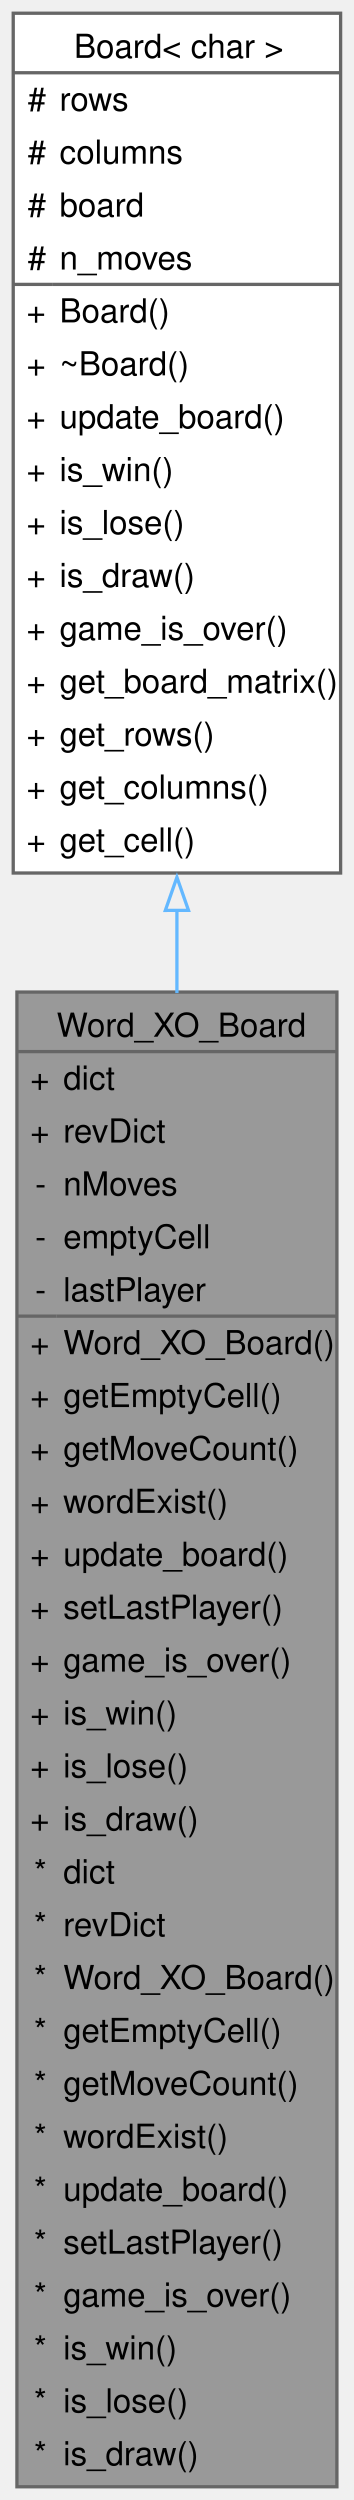
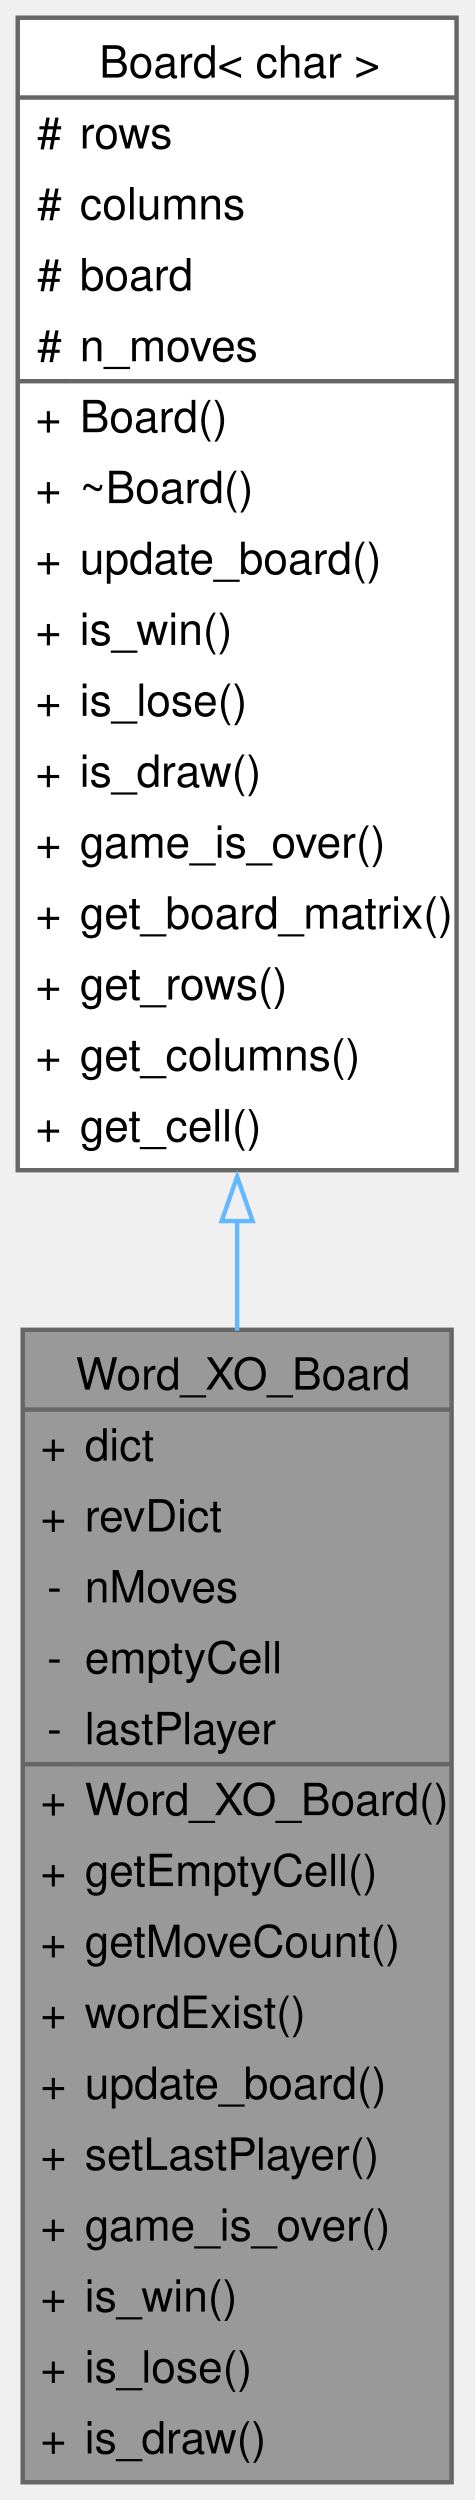
- <svg xmlns="http://www.w3.org/2000/svg" xmlns:xlink="http://www.w3.org/1999/xlink" width="107pt" height="756pt" viewBox="0.00 0.00 107.00 756.00">
-   <g id="graph0" class="graph" transform="scale(1 1) rotate(0) translate(4 752)">
+ <svg xmlns="http://www.w3.org/2000/svg" xmlns:xlink="http://www.w3.org/1999/xlink" width="107pt" height="564pt" viewBox="0.00 0.00 107.00 564.00">
+   <g id="graph0" class="graph" transform="scale(1 1) rotate(0) translate(4 560)">
    <g id="Node000001" class="node">
      <g id="a_Node000001">
-         <a xlink:title="Game board implementation for the Word-based Tic-Tac-Toe variant.">
-           <polygon fill="#999999" stroke="none" points="97.88,-452 1.12,-452 1.12,0 97.88,0 97.88,-452" />
-           <text xml:space="preserve" text-anchor="start" x="13.12" y="-438.5" font-family="Helvetica,sans-Serif" font-size="10.00">Word_XO_Board</text>
-           <text xml:space="preserve" text-anchor="start" x="5.12" y="-422.5" font-family="Helvetica,sans-Serif" font-size="10.00">+</text>
-           <text xml:space="preserve" text-anchor="start" x="15.12" y="-422.5" font-family="Helvetica,sans-Serif" font-size="10.00">dict</text>
-           <text xml:space="preserve" text-anchor="start" x="5.12" y="-406.5" font-family="Helvetica,sans-Serif" font-size="10.00">+</text>
-           <text xml:space="preserve" text-anchor="start" x="15.12" y="-406.5" font-family="Helvetica,sans-Serif" font-size="10.00">revDict</text>
-           <text xml:space="preserve" text-anchor="start" x="6.62" y="-390.5" font-family="Helvetica,sans-Serif" font-size="10.00">-</text>
-           <text xml:space="preserve" text-anchor="start" x="15.12" y="-390.5" font-family="Helvetica,sans-Serif" font-size="10.00">nMoves</text>
-           <text xml:space="preserve" text-anchor="start" x="6.62" y="-374.5" font-family="Helvetica,sans-Serif" font-size="10.00">-</text>
-           <text xml:space="preserve" text-anchor="start" x="15.12" y="-374.5" font-family="Helvetica,sans-Serif" font-size="10.00">emptyCell</text>
-           <text xml:space="preserve" text-anchor="start" x="6.62" y="-358.5" font-family="Helvetica,sans-Serif" font-size="10.00">-</text>
-           <text xml:space="preserve" text-anchor="start" x="15.12" y="-358.5" font-family="Helvetica,sans-Serif" font-size="10.00">lastPlayer</text>
-           <text xml:space="preserve" text-anchor="start" x="5.12" y="-342.5" font-family="Helvetica,sans-Serif" font-size="10.00">+</text>
-           <text xml:space="preserve" text-anchor="start" x="15.12" y="-342.5" font-family="Helvetica,sans-Serif" font-size="10.00">Word_XO_Board()</text>
-           <text xml:space="preserve" text-anchor="start" x="5.12" y="-326.5" font-family="Helvetica,sans-Serif" font-size="10.00">+</text>
-           <text xml:space="preserve" text-anchor="start" x="15.12" y="-326.5" font-family="Helvetica,sans-Serif" font-size="10.00">getEmptyCell()</text>
-           <text xml:space="preserve" text-anchor="start" x="5.12" y="-310.5" font-family="Helvetica,sans-Serif" font-size="10.00">+</text>
-           <text xml:space="preserve" text-anchor="start" x="15.12" y="-310.5" font-family="Helvetica,sans-Serif" font-size="10.00">getMoveCount()</text>
-           <text xml:space="preserve" text-anchor="start" x="5.12" y="-294.5" font-family="Helvetica,sans-Serif" font-size="10.00">+</text>
-           <text xml:space="preserve" text-anchor="start" x="15.12" y="-294.5" font-family="Helvetica,sans-Serif" font-size="10.00">wordExist()</text>
-           <text xml:space="preserve" text-anchor="start" x="5.12" y="-278.5" font-family="Helvetica,sans-Serif" font-size="10.00">+</text>
-           <text xml:space="preserve" text-anchor="start" x="15.12" y="-278.5" font-family="Helvetica,sans-Serif" font-size="10.00">update_board()</text>
-           <text xml:space="preserve" text-anchor="start" x="5.12" y="-262.5" font-family="Helvetica,sans-Serif" font-size="10.00">+</text>
-           <text xml:space="preserve" text-anchor="start" x="15.12" y="-262.5" font-family="Helvetica,sans-Serif" font-size="10.00">setLastPlayer()</text>
-           <text xml:space="preserve" text-anchor="start" x="5.12" y="-246.5" font-family="Helvetica,sans-Serif" font-size="10.00">+</text>
-           <text xml:space="preserve" text-anchor="start" x="15.12" y="-246.5" font-family="Helvetica,sans-Serif" font-size="10.00">game_is_over()</text>
+         <a xlink:title="Game board for Word Tic-Tac-Toe.">
+           <polygon fill="#999999" stroke="none" points="97.88,-260 1.12,-260 1.12,0 97.88,0 97.88,-260" />
+           <text xml:space="preserve" text-anchor="start" x="13.12" y="-246.5" font-family="Helvetica,sans-Serif" font-size="10.00">Word_XO_Board</text>
          <text xml:space="preserve" text-anchor="start" x="5.12" y="-230.5" font-family="Helvetica,sans-Serif" font-size="10.00">+</text>
-           <text xml:space="preserve" text-anchor="start" x="15.12" y="-230.5" font-family="Helvetica,sans-Serif" font-size="10.00">is_win()</text>
+           <text xml:space="preserve" text-anchor="start" x="15.12" y="-230.5" font-family="Helvetica,sans-Serif" font-size="10.00">dict</text>
          <text xml:space="preserve" text-anchor="start" x="5.12" y="-214.5" font-family="Helvetica,sans-Serif" font-size="10.00">+</text>
-           <text xml:space="preserve" text-anchor="start" x="15.12" y="-214.5" font-family="Helvetica,sans-Serif" font-size="10.00">is_lose()</text>
-           <text xml:space="preserve" text-anchor="start" x="5.12" y="-198.5" font-family="Helvetica,sans-Serif" font-size="10.00">+</text>
-           <text xml:space="preserve" text-anchor="start" x="15.12" y="-198.5" font-family="Helvetica,sans-Serif" font-size="10.00">is_draw()</text>
-           <text xml:space="preserve" text-anchor="start" x="6.25" y="-182.5" font-family="Helvetica,sans-Serif" font-size="10.00">*</text>
-           <text xml:space="preserve" text-anchor="start" x="15.12" y="-182.5" font-family="Helvetica,sans-Serif" font-size="10.00">dict</text>
-           <text xml:space="preserve" text-anchor="start" x="6.25" y="-166.5" font-family="Helvetica,sans-Serif" font-size="10.00">*</text>
-           <text xml:space="preserve" text-anchor="start" x="15.12" y="-166.5" font-family="Helvetica,sans-Serif" font-size="10.00">revDict</text>
-           <text xml:space="preserve" text-anchor="start" x="6.25" y="-150.5" font-family="Helvetica,sans-Serif" font-size="10.00">*</text>
+           <text xml:space="preserve" text-anchor="start" x="15.12" y="-214.5" font-family="Helvetica,sans-Serif" font-size="10.00">revDict</text>
+           <text xml:space="preserve" text-anchor="start" x="6.62" y="-198.5" font-family="Helvetica,sans-Serif" font-size="10.00">-</text>
+           <text xml:space="preserve" text-anchor="start" x="15.12" y="-198.5" font-family="Helvetica,sans-Serif" font-size="10.00">nMoves</text>
+           <text xml:space="preserve" text-anchor="start" x="6.62" y="-182.5" font-family="Helvetica,sans-Serif" font-size="10.00">-</text>
+           <text xml:space="preserve" text-anchor="start" x="15.12" y="-182.5" font-family="Helvetica,sans-Serif" font-size="10.00">emptyCell</text>
+           <text xml:space="preserve" text-anchor="start" x="6.62" y="-166.5" font-family="Helvetica,sans-Serif" font-size="10.00">-</text>
+           <text xml:space="preserve" text-anchor="start" x="15.12" y="-166.5" font-family="Helvetica,sans-Serif" font-size="10.00">lastPlayer</text>
+           <text xml:space="preserve" text-anchor="start" x="5.12" y="-150.5" font-family="Helvetica,sans-Serif" font-size="10.00">+</text>
          <text xml:space="preserve" text-anchor="start" x="15.12" y="-150.5" font-family="Helvetica,sans-Serif" font-size="10.00">Word_XO_Board()</text>
-           <text xml:space="preserve" text-anchor="start" x="6.25" y="-134.5" font-family="Helvetica,sans-Serif" font-size="10.00">*</text>
+           <text xml:space="preserve" text-anchor="start" x="5.12" y="-134.5" font-family="Helvetica,sans-Serif" font-size="10.00">+</text>
          <text xml:space="preserve" text-anchor="start" x="15.12" y="-134.5" font-family="Helvetica,sans-Serif" font-size="10.00">getEmptyCell()</text>
-           <text xml:space="preserve" text-anchor="start" x="6.25" y="-118.5" font-family="Helvetica,sans-Serif" font-size="10.00">*</text>
+           <text xml:space="preserve" text-anchor="start" x="5.12" y="-118.5" font-family="Helvetica,sans-Serif" font-size="10.00">+</text>
          <text xml:space="preserve" text-anchor="start" x="15.12" y="-118.5" font-family="Helvetica,sans-Serif" font-size="10.00">getMoveCount()</text>
-           <text xml:space="preserve" text-anchor="start" x="6.25" y="-102.5" font-family="Helvetica,sans-Serif" font-size="10.00">*</text>
+           <text xml:space="preserve" text-anchor="start" x="5.12" y="-102.5" font-family="Helvetica,sans-Serif" font-size="10.00">+</text>
          <text xml:space="preserve" text-anchor="start" x="15.12" y="-102.5" font-family="Helvetica,sans-Serif" font-size="10.00">wordExist()</text>
-           <text xml:space="preserve" text-anchor="start" x="6.25" y="-86.5" font-family="Helvetica,sans-Serif" font-size="10.00">*</text>
+           <text xml:space="preserve" text-anchor="start" x="5.12" y="-86.5" font-family="Helvetica,sans-Serif" font-size="10.00">+</text>
          <text xml:space="preserve" text-anchor="start" x="15.12" y="-86.5" font-family="Helvetica,sans-Serif" font-size="10.00">update_board()</text>
-           <text xml:space="preserve" text-anchor="start" x="6.25" y="-70.5" font-family="Helvetica,sans-Serif" font-size="10.00">*</text>
+           <text xml:space="preserve" text-anchor="start" x="5.12" y="-70.5" font-family="Helvetica,sans-Serif" font-size="10.00">+</text>
          <text xml:space="preserve" text-anchor="start" x="15.12" y="-70.5" font-family="Helvetica,sans-Serif" font-size="10.00">setLastPlayer()</text>
-           <text xml:space="preserve" text-anchor="start" x="6.25" y="-54.5" font-family="Helvetica,sans-Serif" font-size="10.00">*</text>
+           <text xml:space="preserve" text-anchor="start" x="5.12" y="-54.5" font-family="Helvetica,sans-Serif" font-size="10.00">+</text>
          <text xml:space="preserve" text-anchor="start" x="15.12" y="-54.5" font-family="Helvetica,sans-Serif" font-size="10.00">game_is_over()</text>
-           <text xml:space="preserve" text-anchor="start" x="6.25" y="-38.5" font-family="Helvetica,sans-Serif" font-size="10.00">*</text>
+           <text xml:space="preserve" text-anchor="start" x="5.12" y="-38.5" font-family="Helvetica,sans-Serif" font-size="10.00">+</text>
          <text xml:space="preserve" text-anchor="start" x="15.12" y="-38.5" font-family="Helvetica,sans-Serif" font-size="10.00">is_win()</text>
-           <text xml:space="preserve" text-anchor="start" x="6.25" y="-22.5" font-family="Helvetica,sans-Serif" font-size="10.00">*</text>
+           <text xml:space="preserve" text-anchor="start" x="5.12" y="-22.5" font-family="Helvetica,sans-Serif" font-size="10.00">+</text>
          <text xml:space="preserve" text-anchor="start" x="15.12" y="-22.5" font-family="Helvetica,sans-Serif" font-size="10.00">is_lose()</text>
-           <text xml:space="preserve" text-anchor="start" x="6.25" y="-6.5" font-family="Helvetica,sans-Serif" font-size="10.00">*</text>
+           <text xml:space="preserve" text-anchor="start" x="5.12" y="-6.5" font-family="Helvetica,sans-Serif" font-size="10.00">+</text>
          <text xml:space="preserve" text-anchor="start" x="15.12" y="-6.5" font-family="Helvetica,sans-Serif" font-size="10.00">is_draw()</text>
-           <polygon fill="#666666" stroke="#666666" points="1.12,-434 1.12,-434 97.88,-434 97.88,-434 1.12,-434" />
-           <polygon fill="#666666" stroke="#666666" points="1.12,-354 1.12,-354 13.12,-354 13.12,-354 1.12,-354" />
-           <polygon fill="#666666" stroke="#666666" points="13.12,-354 13.12,-354 97.88,-354 97.88,-354 13.12,-354" />
-           <polygon fill="none" stroke="#666666" points="1.12,0 1.12,-452 97.88,-452 97.88,0 1.12,0" />
+           <polygon fill="#666666" stroke="#666666" points="1.12,-242 1.12,-242 97.88,-242 97.88,-242 1.12,-242" />
+           <polygon fill="#666666" stroke="#666666" points="1.12,-162 1.12,-162 13.12,-162 13.12,-162 1.12,-162" />
+           <polygon fill="#666666" stroke="#666666" points="13.12,-162 13.12,-162 97.88,-162 97.88,-162 13.12,-162" />
+           <polygon fill="none" stroke="#666666" points="1.12,0 1.12,-260 97.88,-260 97.88,0 1.12,0" />
        </a>
      </g>
    </g>
    <g id="Node000002" class="node">
      <g id="a_Node000002">
-         <a xlink:href="$class_board.html" xlink:title=" ">
-           <polygon fill="white" stroke="none" points="99,-748 0,-748 0,-488 99,-488 99,-748" />
-           <text xml:space="preserve" text-anchor="start" x="18.38" y="-734.5" font-family="Helvetica,sans-Serif" font-size="10.00">Board&lt; char &gt;</text>
-           <text xml:space="preserve" text-anchor="start" x="4.38" y="-718.5" font-family="Helvetica,sans-Serif" font-size="10.00">#</text>
-           <text xml:space="preserve" text-anchor="start" x="14" y="-718.5" font-family="Helvetica,sans-Serif" font-size="10.00">rows</text>
-           <text xml:space="preserve" text-anchor="start" x="4.38" y="-702.5" font-family="Helvetica,sans-Serif" font-size="10.00">#</text>
-           <text xml:space="preserve" text-anchor="start" x="14" y="-702.5" font-family="Helvetica,sans-Serif" font-size="10.00">columns</text>
-           <text xml:space="preserve" text-anchor="start" x="4.38" y="-686.5" font-family="Helvetica,sans-Serif" font-size="10.00">#</text>
-           <text xml:space="preserve" text-anchor="start" x="14" y="-686.5" font-family="Helvetica,sans-Serif" font-size="10.00">board</text>
-           <text xml:space="preserve" text-anchor="start" x="4.38" y="-670.5" font-family="Helvetica,sans-Serif" font-size="10.00">#</text>
-           <text xml:space="preserve" text-anchor="start" x="14" y="-670.5" font-family="Helvetica,sans-Serif" font-size="10.00">n_moves</text>
-           <text xml:space="preserve" text-anchor="start" x="4" y="-654.5" font-family="Helvetica,sans-Serif" font-size="10.00">+</text>
-           <text xml:space="preserve" text-anchor="start" x="14" y="-654.5" font-family="Helvetica,sans-Serif" font-size="10.00">Board()</text>
-           <text xml:space="preserve" text-anchor="start" x="4" y="-638.5" font-family="Helvetica,sans-Serif" font-size="10.00">+</text>
-           <text xml:space="preserve" text-anchor="start" x="14" y="-638.5" font-family="Helvetica,sans-Serif" font-size="10.00">~Board()</text>
-           <text xml:space="preserve" text-anchor="start" x="4" y="-622.5" font-family="Helvetica,sans-Serif" font-size="10.00">+</text>
-           <text xml:space="preserve" text-anchor="start" x="14" y="-622.5" font-family="Helvetica,sans-Serif" font-size="10.00">update_board()</text>
-           <text xml:space="preserve" text-anchor="start" x="4" y="-606.5" font-family="Helvetica,sans-Serif" font-size="10.00">+</text>
-           <text xml:space="preserve" text-anchor="start" x="14" y="-606.5" font-family="Helvetica,sans-Serif" font-size="10.00">is_win()</text>
-           <text xml:space="preserve" text-anchor="start" x="4" y="-590.5" font-family="Helvetica,sans-Serif" font-size="10.00">+</text>
-           <text xml:space="preserve" text-anchor="start" x="14" y="-590.5" font-family="Helvetica,sans-Serif" font-size="10.00">is_lose()</text>
-           <text xml:space="preserve" text-anchor="start" x="4" y="-574.5" font-family="Helvetica,sans-Serif" font-size="10.00">+</text>
-           <text xml:space="preserve" text-anchor="start" x="14" y="-574.5" font-family="Helvetica,sans-Serif" font-size="10.00">is_draw()</text>
-           <text xml:space="preserve" text-anchor="start" x="4" y="-558.5" font-family="Helvetica,sans-Serif" font-size="10.00">+</text>
-           <text xml:space="preserve" text-anchor="start" x="14" y="-558.5" font-family="Helvetica,sans-Serif" font-size="10.00">game_is_over()</text>
-           <text xml:space="preserve" text-anchor="start" x="4" y="-542.5" font-family="Helvetica,sans-Serif" font-size="10.00">+</text>
-           <text xml:space="preserve" text-anchor="start" x="14" y="-542.5" font-family="Helvetica,sans-Serif" font-size="10.00">get_board_matrix()</text>
-           <text xml:space="preserve" text-anchor="start" x="4" y="-526.5" font-family="Helvetica,sans-Serif" font-size="10.00">+</text>
-           <text xml:space="preserve" text-anchor="start" x="14" y="-526.5" font-family="Helvetica,sans-Serif" font-size="10.00">get_rows()</text>
-           <text xml:space="preserve" text-anchor="start" x="4" y="-510.5" font-family="Helvetica,sans-Serif" font-size="10.00">+</text>
-           <text xml:space="preserve" text-anchor="start" x="14" y="-510.5" font-family="Helvetica,sans-Serif" font-size="10.00">get_columns()</text>
-           <text xml:space="preserve" text-anchor="start" x="4" y="-494.5" font-family="Helvetica,sans-Serif" font-size="10.00">+</text>
-           <text xml:space="preserve" text-anchor="start" x="14" y="-494.5" font-family="Helvetica,sans-Serif" font-size="10.00">get_cell()</text>
-           <polygon fill="#666666" stroke="#666666" points="0,-730 0,-730 99,-730 99,-730 0,-730" />
-           <polygon fill="#666666" stroke="#666666" points="0,-666 0,-666 12,-666 12,-666 0,-666" />
-           <polygon fill="#666666" stroke="#666666" points="12,-666 12,-666 99,-666 99,-666 12,-666" />
-           <polygon fill="none" stroke="#666666" points="0,-488 0,-748 99,-748 99,-488 0,-488" />
+         <a xlink:href="class_board.html" target="_top" xlink:title=" ">
+           <polygon fill="white" stroke="none" points="99,-556 0,-556 0,-296 99,-296 99,-556" />
+           <text xml:space="preserve" text-anchor="start" x="18.38" y="-542.5" font-family="Helvetica,sans-Serif" font-size="10.00">Board&lt; char &gt;</text>
+           <text xml:space="preserve" text-anchor="start" x="4.38" y="-526.5" font-family="Helvetica,sans-Serif" font-size="10.00">#</text>
+           <text xml:space="preserve" text-anchor="start" x="14" y="-526.5" font-family="Helvetica,sans-Serif" font-size="10.00">rows</text>
+           <text xml:space="preserve" text-anchor="start" x="4.38" y="-510.5" font-family="Helvetica,sans-Serif" font-size="10.00">#</text>
+           <text xml:space="preserve" text-anchor="start" x="14" y="-510.5" font-family="Helvetica,sans-Serif" font-size="10.00">columns</text>
+           <text xml:space="preserve" text-anchor="start" x="4.38" y="-494.5" font-family="Helvetica,sans-Serif" font-size="10.00">#</text>
+           <text xml:space="preserve" text-anchor="start" x="14" y="-494.5" font-family="Helvetica,sans-Serif" font-size="10.00">board</text>
+           <text xml:space="preserve" text-anchor="start" x="4.38" y="-478.5" font-family="Helvetica,sans-Serif" font-size="10.00">#</text>
+           <text xml:space="preserve" text-anchor="start" x="14" y="-478.5" font-family="Helvetica,sans-Serif" font-size="10.00">n_moves</text>
+           <text xml:space="preserve" text-anchor="start" x="4" y="-462.5" font-family="Helvetica,sans-Serif" font-size="10.00">+</text>
+           <text xml:space="preserve" text-anchor="start" x="14" y="-462.5" font-family="Helvetica,sans-Serif" font-size="10.00">Board()</text>
+           <text xml:space="preserve" text-anchor="start" x="4" y="-446.5" font-family="Helvetica,sans-Serif" font-size="10.00">+</text>
+           <text xml:space="preserve" text-anchor="start" x="14" y="-446.5" font-family="Helvetica,sans-Serif" font-size="10.00">~Board()</text>
+           <text xml:space="preserve" text-anchor="start" x="4" y="-430.5" font-family="Helvetica,sans-Serif" font-size="10.00">+</text>
+           <text xml:space="preserve" text-anchor="start" x="14" y="-430.5" font-family="Helvetica,sans-Serif" font-size="10.00">update_board()</text>
+           <text xml:space="preserve" text-anchor="start" x="4" y="-414.5" font-family="Helvetica,sans-Serif" font-size="10.00">+</text>
+           <text xml:space="preserve" text-anchor="start" x="14" y="-414.5" font-family="Helvetica,sans-Serif" font-size="10.00">is_win()</text>
+           <text xml:space="preserve" text-anchor="start" x="4" y="-398.5" font-family="Helvetica,sans-Serif" font-size="10.00">+</text>
+           <text xml:space="preserve" text-anchor="start" x="14" y="-398.5" font-family="Helvetica,sans-Serif" font-size="10.00">is_lose()</text>
+           <text xml:space="preserve" text-anchor="start" x="4" y="-382.5" font-family="Helvetica,sans-Serif" font-size="10.00">+</text>
+           <text xml:space="preserve" text-anchor="start" x="14" y="-382.5" font-family="Helvetica,sans-Serif" font-size="10.00">is_draw()</text>
+           <text xml:space="preserve" text-anchor="start" x="4" y="-366.5" font-family="Helvetica,sans-Serif" font-size="10.00">+</text>
+           <text xml:space="preserve" text-anchor="start" x="14" y="-366.5" font-family="Helvetica,sans-Serif" font-size="10.00">game_is_over()</text>
+           <text xml:space="preserve" text-anchor="start" x="4" y="-350.5" font-family="Helvetica,sans-Serif" font-size="10.00">+</text>
+           <text xml:space="preserve" text-anchor="start" x="14" y="-350.5" font-family="Helvetica,sans-Serif" font-size="10.00">get_board_matrix()</text>
+           <text xml:space="preserve" text-anchor="start" x="4" y="-334.5" font-family="Helvetica,sans-Serif" font-size="10.00">+</text>
+           <text xml:space="preserve" text-anchor="start" x="14" y="-334.5" font-family="Helvetica,sans-Serif" font-size="10.00">get_rows()</text>
+           <text xml:space="preserve" text-anchor="start" x="4" y="-318.5" font-family="Helvetica,sans-Serif" font-size="10.00">+</text>
+           <text xml:space="preserve" text-anchor="start" x="14" y="-318.5" font-family="Helvetica,sans-Serif" font-size="10.00">get_columns()</text>
+           <text xml:space="preserve" text-anchor="start" x="4" y="-302.5" font-family="Helvetica,sans-Serif" font-size="10.00">+</text>
+           <text xml:space="preserve" text-anchor="start" x="14" y="-302.5" font-family="Helvetica,sans-Serif" font-size="10.00">get_cell()</text>
+           <polygon fill="#666666" stroke="#666666" points="0,-538 0,-538 99,-538 99,-538 0,-538" />
+           <polygon fill="#666666" stroke="#666666" points="0,-474 0,-474 12,-474 12,-474 0,-474" />
+           <polygon fill="#666666" stroke="#666666" points="12,-474 12,-474 99,-474 99,-474 12,-474" />
+           <polygon fill="none" stroke="#666666" points="0,-296 0,-556 99,-556 99,-296 0,-296" />
        </a>
      </g>
    </g>
    <g id="edge1_Node000001_Node000002" class="edge">
      <g id="a_edge1_Node000001_Node000002">
        <a xlink:title=" ">
-           <path fill="none" stroke="#63b8ff" d="M49.5,-476.99C49.5,-468.68 49.5,-460.23 49.5,-451.7" />
-           <polygon fill="none" stroke="#63b8ff" points="46,-476.7 49.5,-486.71 53,-476.71 46,-476.7" />
+           <path fill="none" stroke="#63b8ff" d="M49.5,-284.73C49.5,-276.41 49.5,-268.05 49.5,-259.78" />
+           <polygon fill="none" stroke="#63b8ff" points="46,-284.53 49.5,-294.53 53,-284.53 46,-284.53" />
        </a>
      </g>
    </g>
  </g>
</svg>
